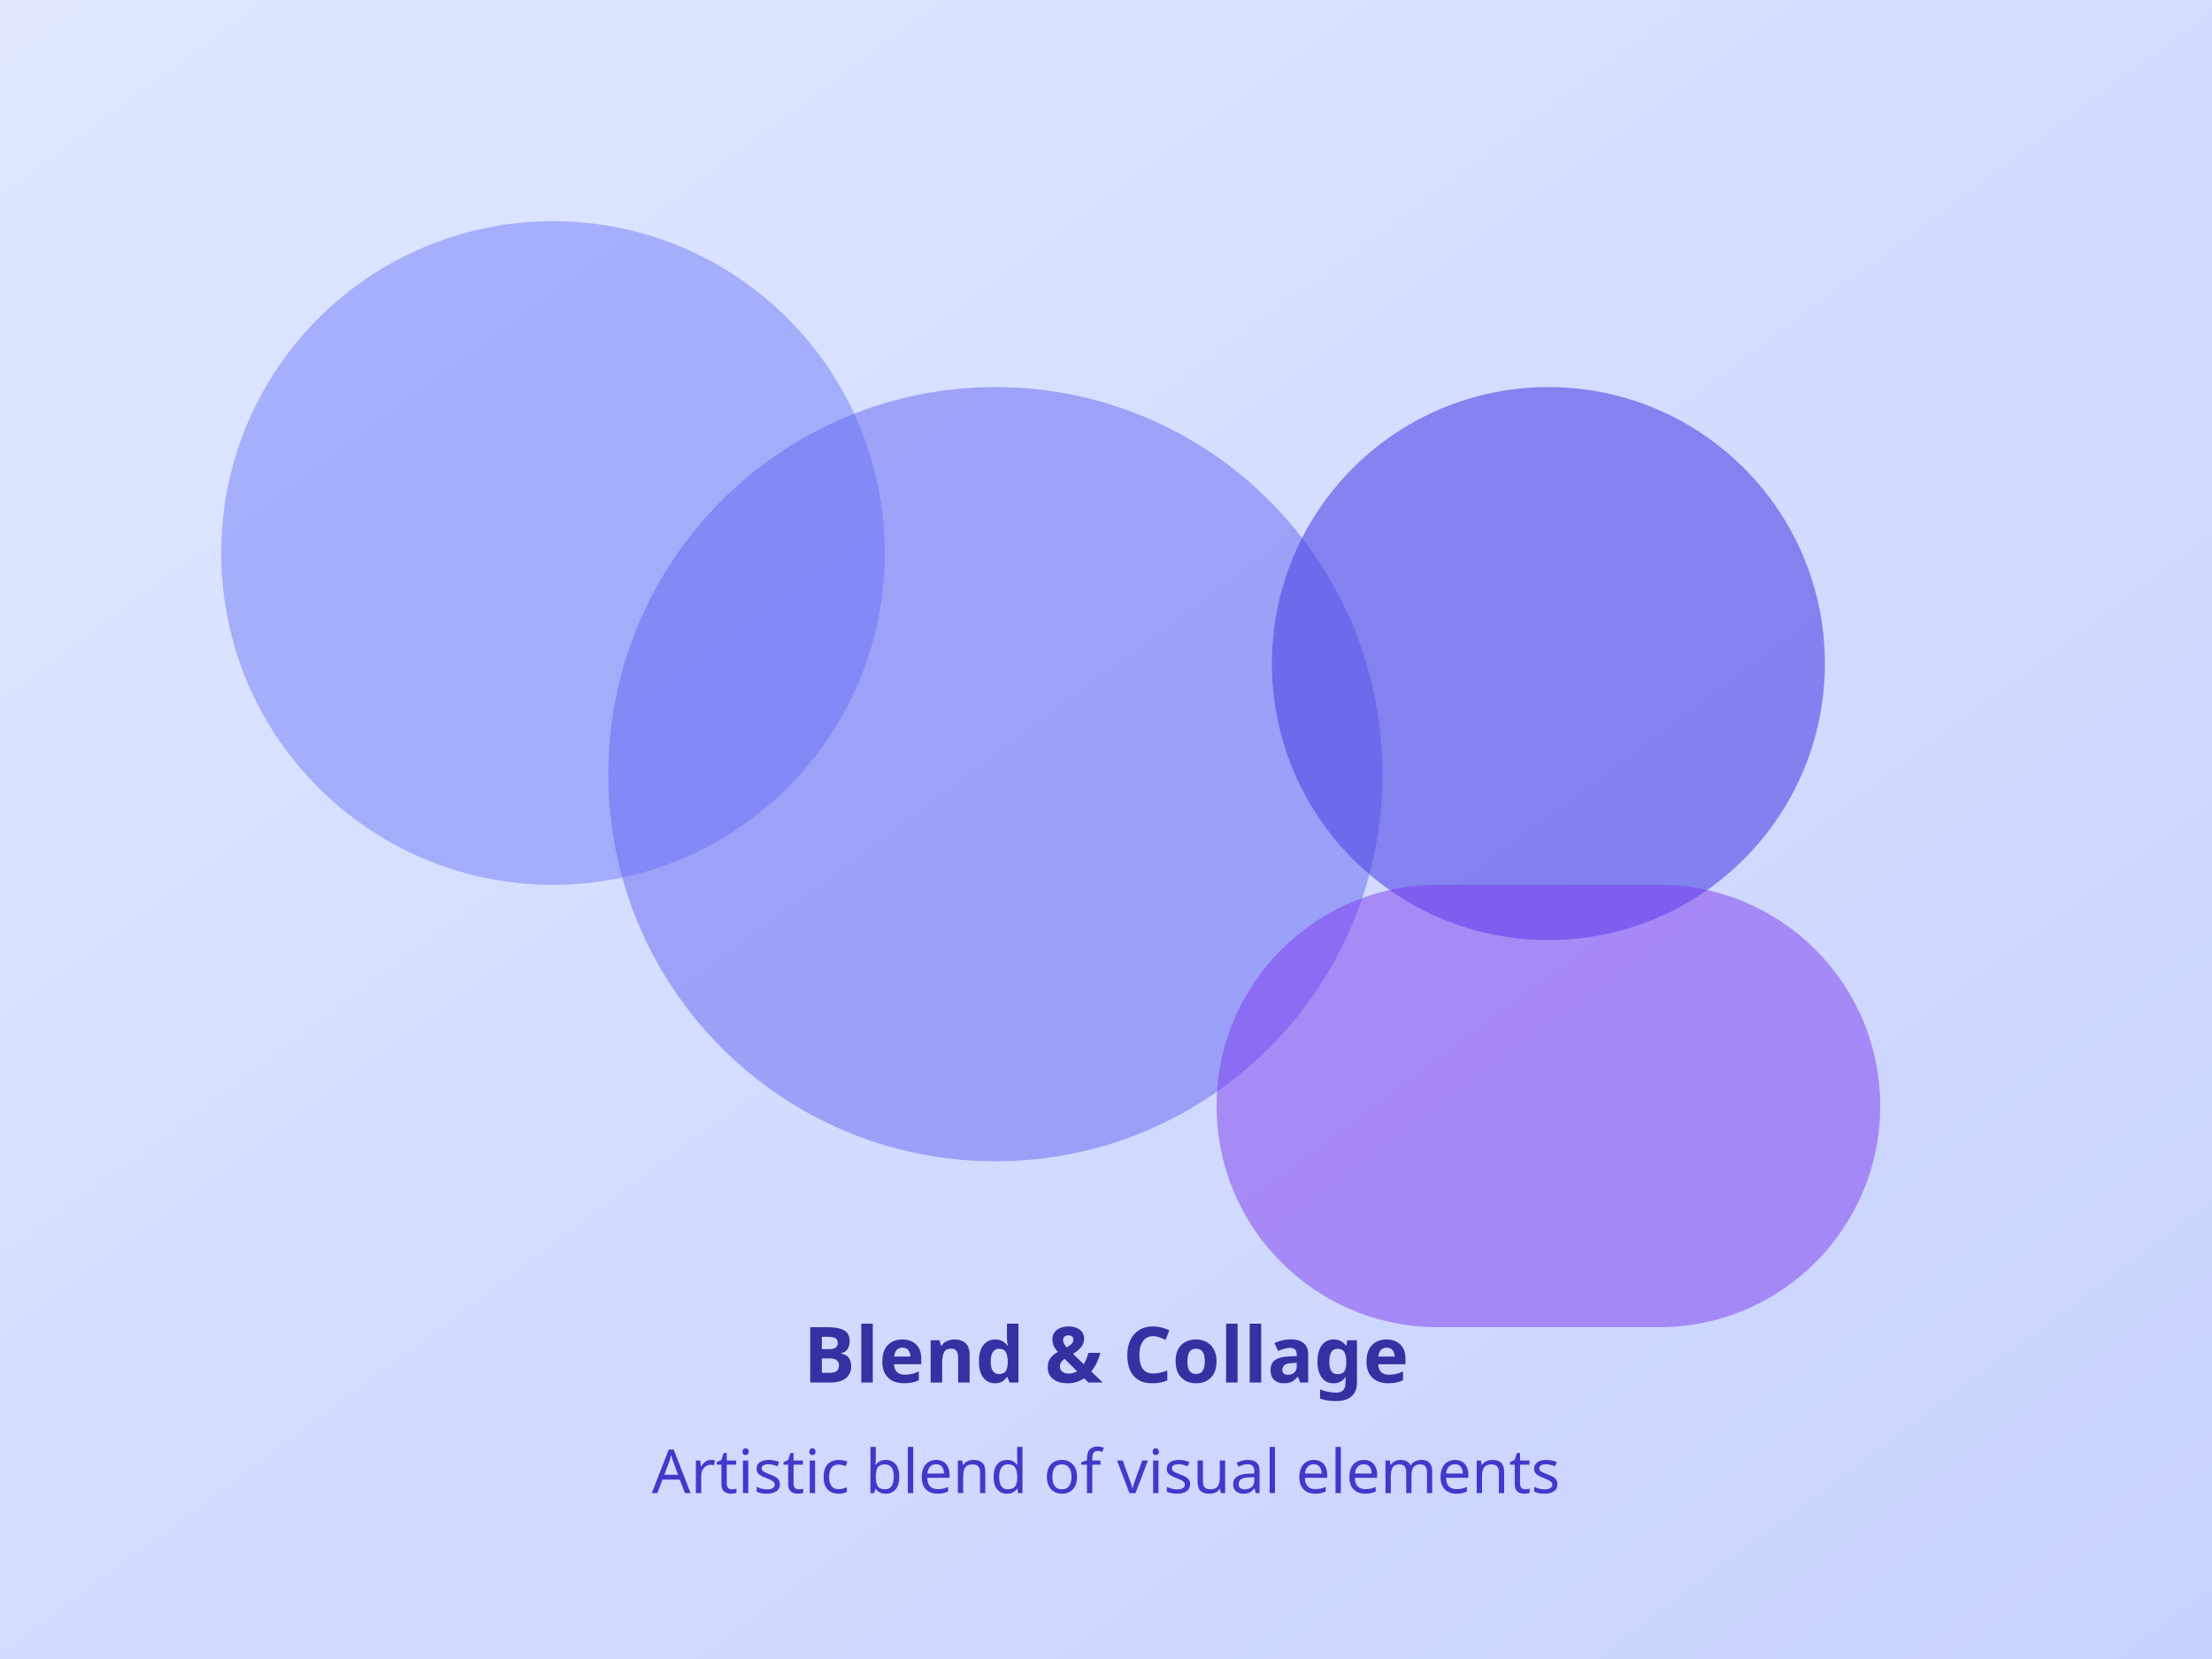
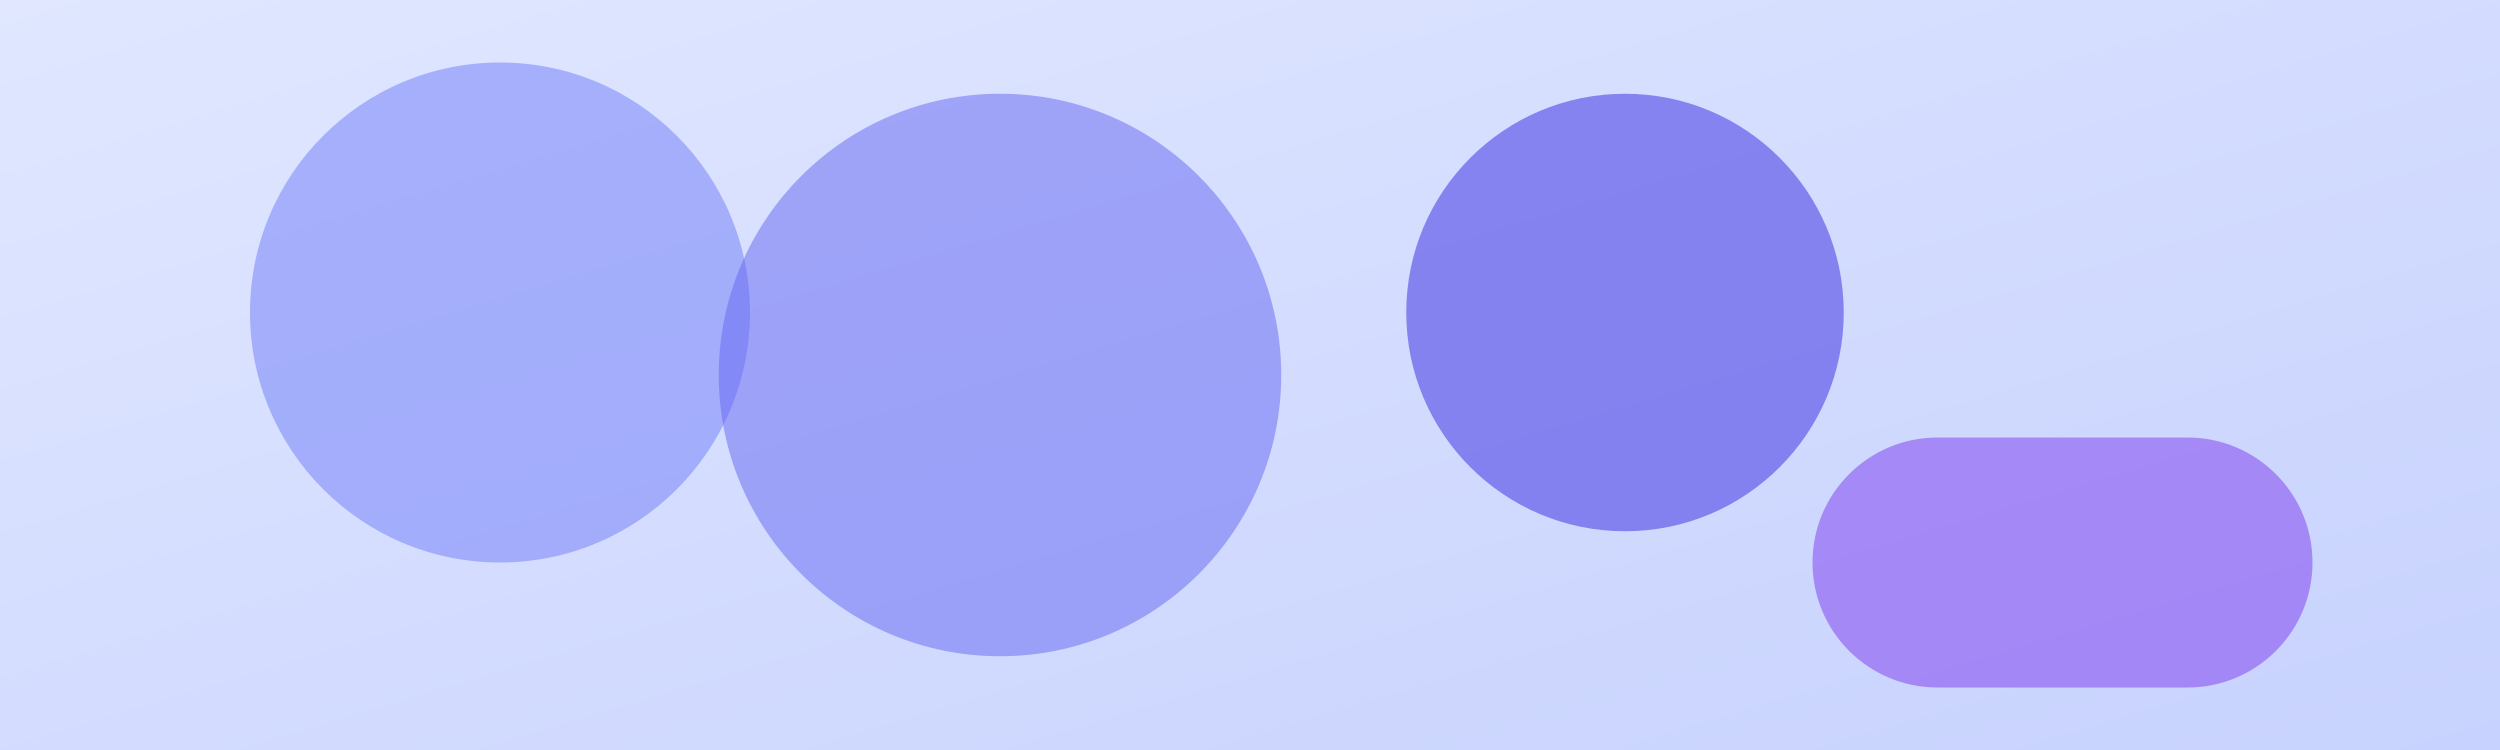
- <svg xmlns="http://www.w3.org/2000/svg" width="400" height="300" viewBox="0 0 400 300">
+ <svg xmlns="http://www.w3.org/2000/svg" width="400" height="120" viewBox="0 0 400 120">
  <defs>
    <linearGradient id="bg2" x1="0%" y1="0%" x2="100%" y2="100%">
      <stop offset="0%" style="stop-color:#e0e7ff" />
      <stop offset="100%" style="stop-color:#c7d2fe" />
    </linearGradient>
  </defs>
-   <rect width="400" height="300" fill="url(#bg2)" />
-   <circle cx="100" cy="100" r="60" fill="#818cf8" opacity="0.6" />
-   <circle cx="180" cy="140" r="70" fill="#6366f1" opacity="0.5" />
-   <circle cx="280" cy="120" r="50" fill="#4f46e5" opacity="0.6" />
-   <rect x="220" y="160" width="120" height="80" rx="40" fill="#7c3aed" opacity="0.5" />
-   <text x="200" y="250" text-anchor="middle" font-family="system-ui, sans-serif" font-size="14" fill="#3730a3" font-weight="600">Blend &amp; Collage</text>
-   <text x="200" y="270" text-anchor="middle" font-family="system-ui, sans-serif" font-size="11" fill="#4338ca">Artistic blend of visual elements</text>
+   <rect width="400" height="120" fill="url(#bg2)" />
+   <circle cx="80" cy="50" r="40" fill="#818cf8" opacity="0.6" />
+   <circle cx="160" cy="60" r="45" fill="#6366f1" opacity="0.5" />
+   <circle cx="260" cy="50" r="35" fill="#4f46e5" opacity="0.6" />
+   <rect x="290" y="70" width="80" height="40" rx="20" fill="#7c3aed" opacity="0.5" />
</svg>
